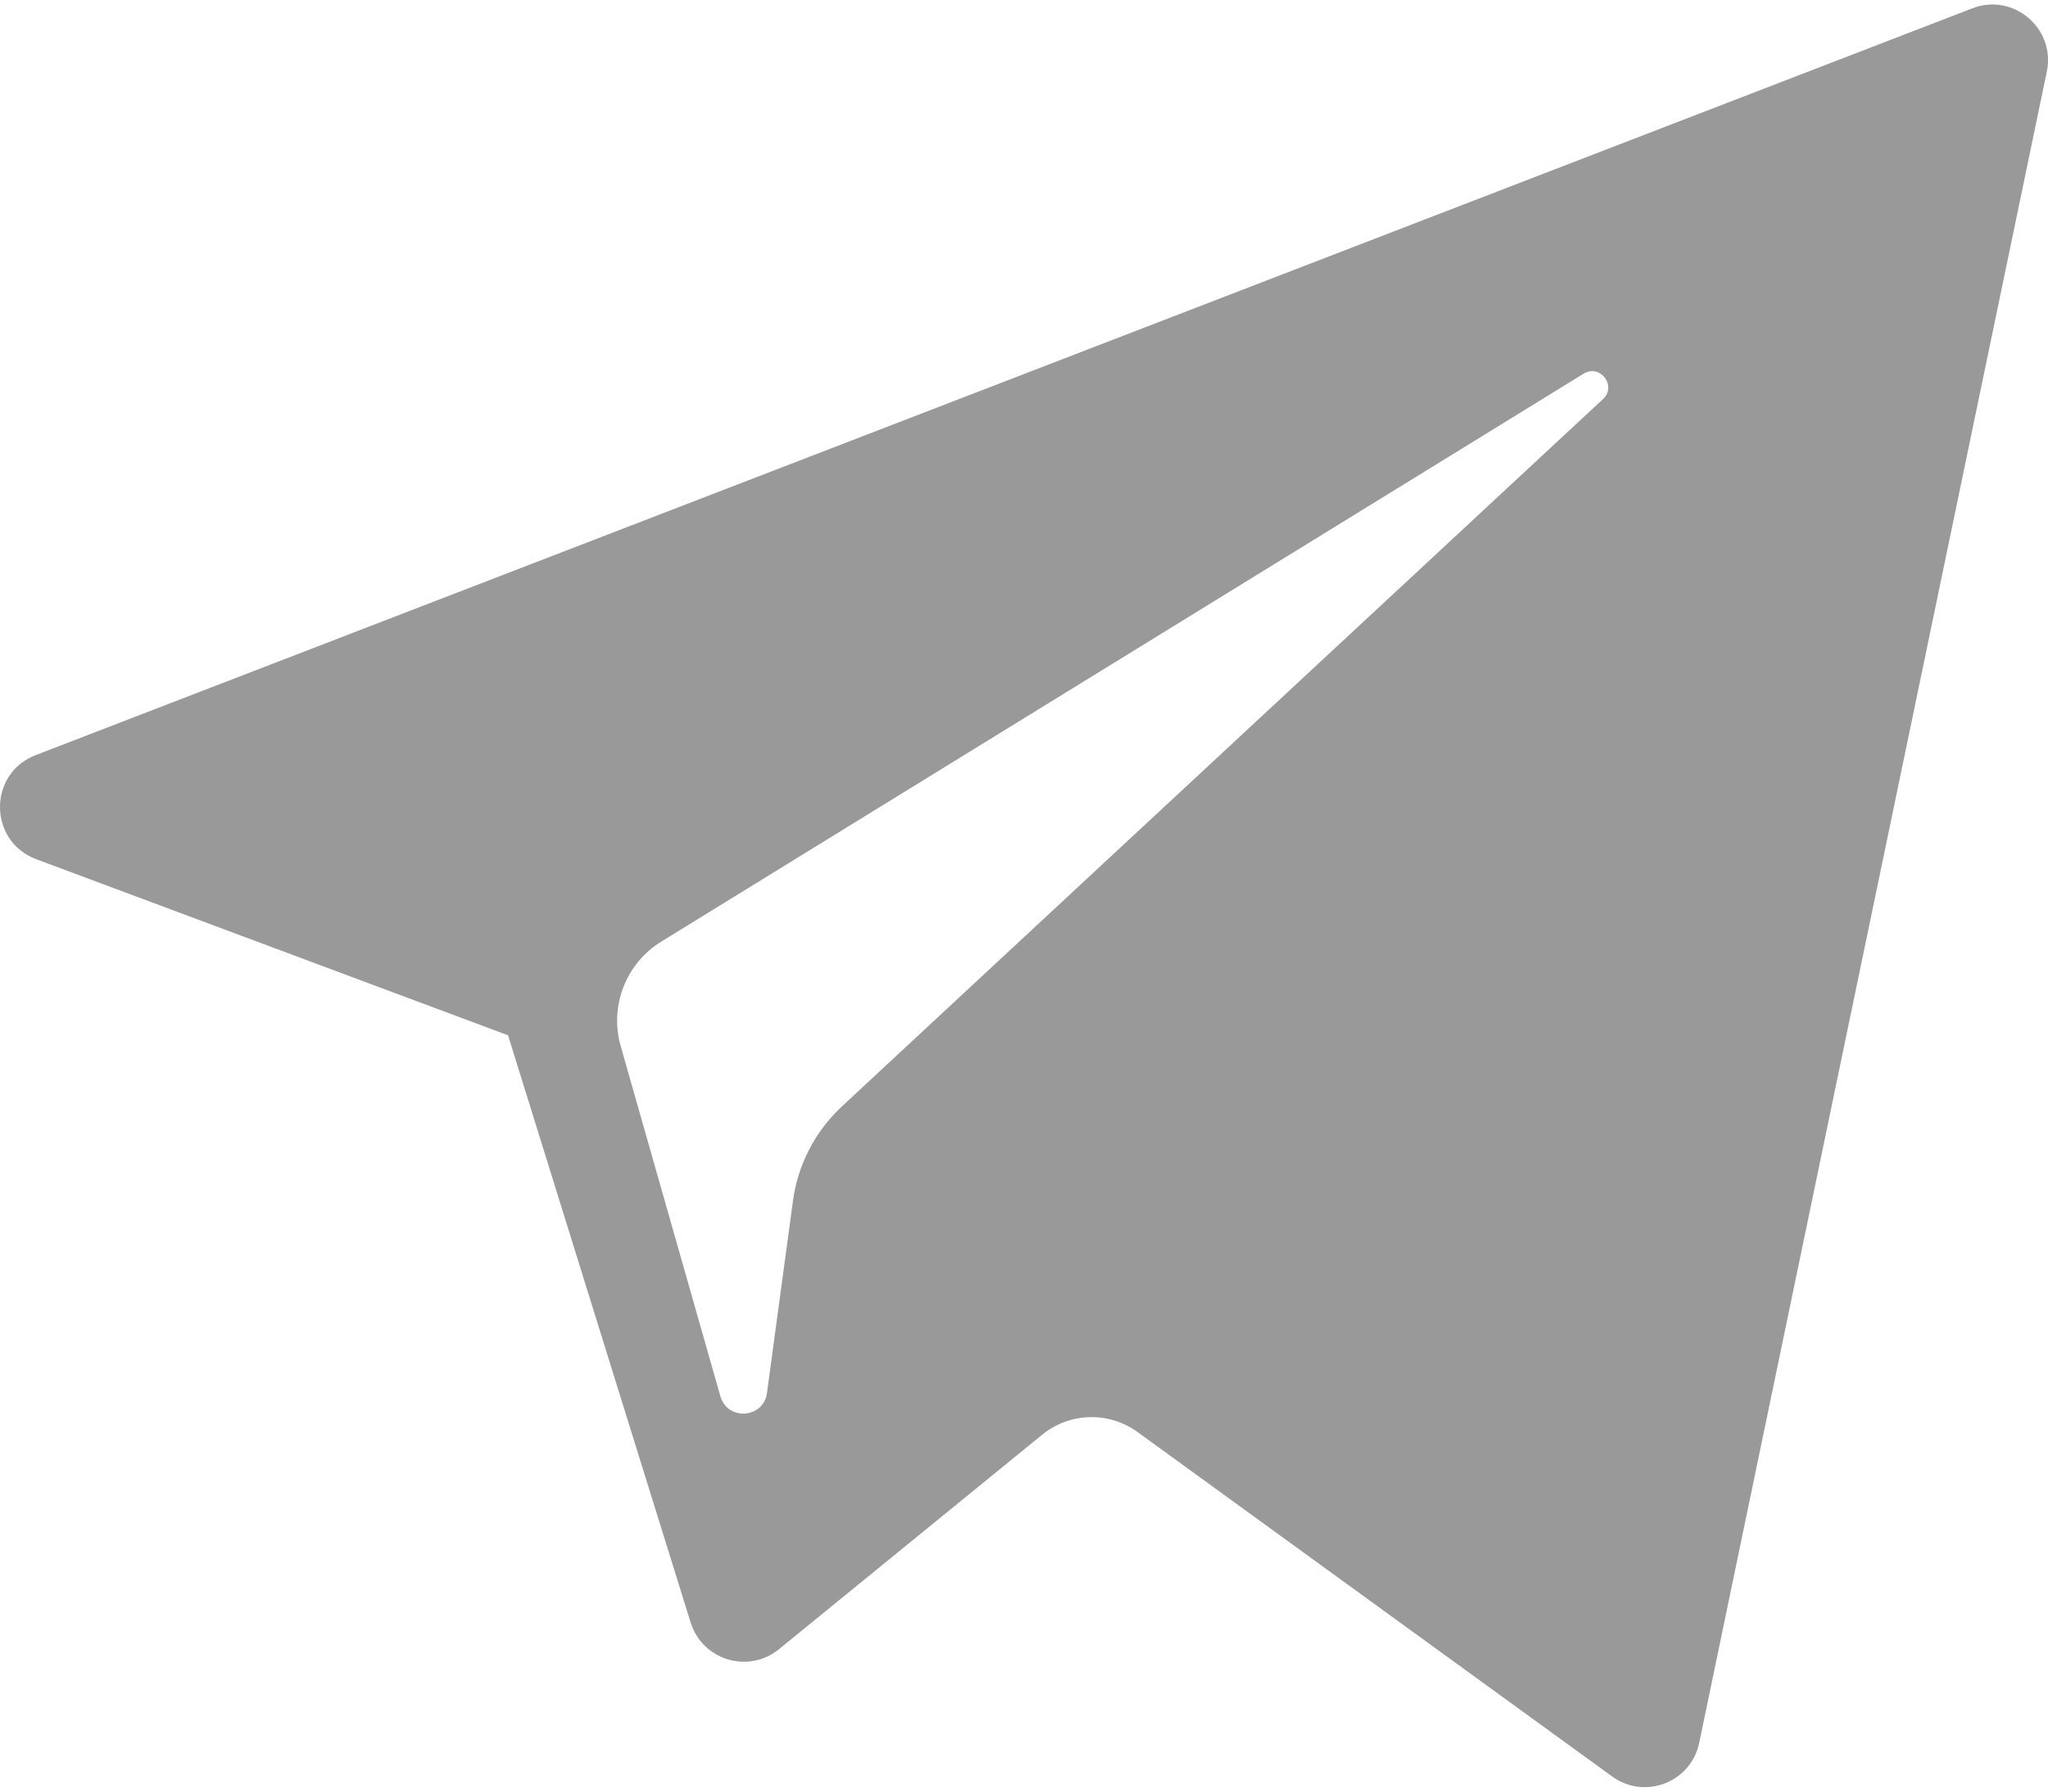
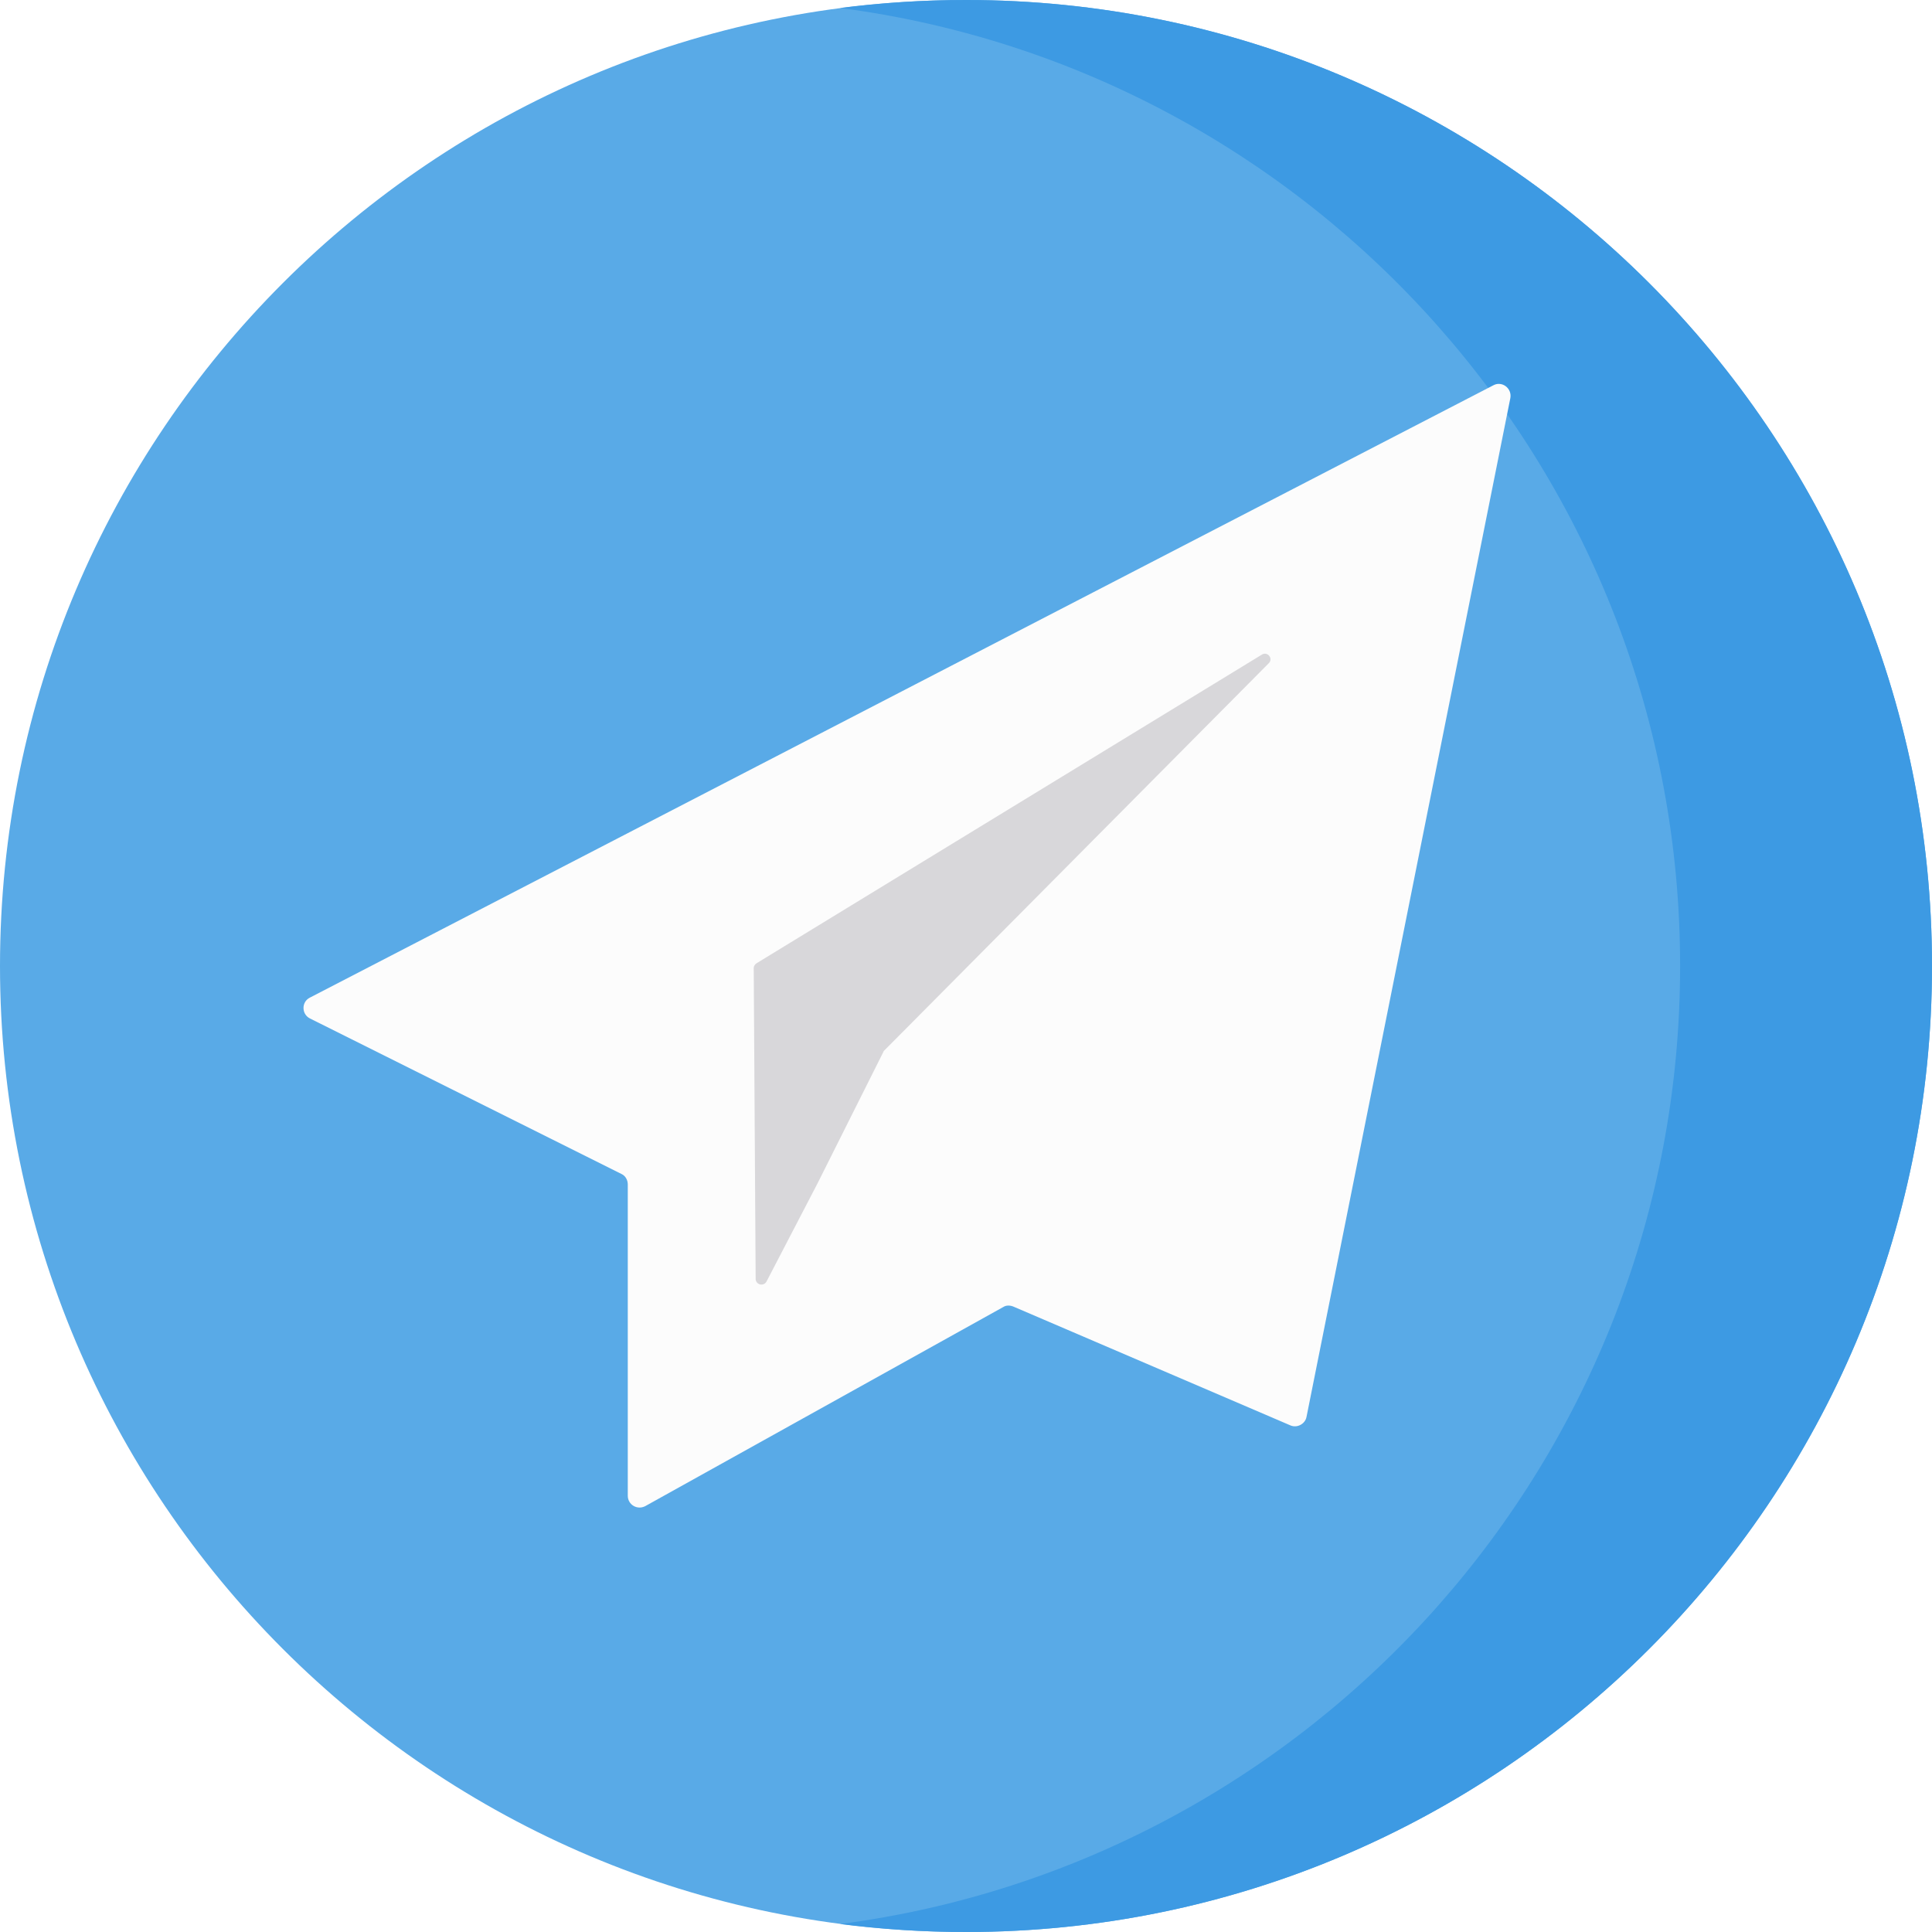
- <svg xmlns="http://www.w3.org/2000/svg" width="16" height="14" viewBox="0 0 16 14" fill="none">
-   <path d="M0.283 6.714L3.969 8.09L5.396 12.68C5.488 12.973 5.847 13.082 6.086 12.887L8.141 11.212C8.356 11.036 8.663 11.027 8.888 11.191L12.595 13.882C12.85 14.067 13.211 13.928 13.275 13.619L15.991 0.558C16.06 0.222 15.729 -0.059 15.409 0.065L0.278 5.901C-0.095 6.045 -0.092 6.574 0.283 6.714ZM5.166 7.358L12.372 2.92C12.501 2.841 12.634 3.016 12.523 3.119L6.577 8.646C6.368 8.841 6.233 9.101 6.195 9.384L5.992 10.885C5.965 11.085 5.684 11.105 5.628 10.911L4.849 8.174C4.76 7.862 4.89 7.528 5.166 7.358Z" fill="#999999" />
+ <svg xmlns="http://www.w3.org/2000/svg" width="16pt" height="16pt" viewBox="0 0 16 16" version="1.1">
+   <g id="surface1">
+     <path style=" stroke:none;fill-rule:nonzero;fill:rgb(34.902%,66.667%,90.588%);fill-opacity:1;" d="M 16 8 C 16 12.418 12.418 16 8 16 C 3.582 16 0 12.418 0 8 C 0 3.582 3.582 0 8 0 C 12.418 0 16 3.582 16 8 Z M 16 8 " />
+     <path style=" stroke:none;fill-rule:nonzero;fill:rgb(23.922%,60.392%,89.02%);fill-opacity:1;" d="M 8 0 C 7.645 0 7.297 0.023 6.957 0.066 C 10.883 0.578 13.914 3.934 13.914 8 C 13.914 12.066 10.883 15.422 6.957 15.934 C 7.297 15.977 7.645 16 8 16 C 12.418 16 16 12.418 16 8 C 16 3.582 12.418 0 8 0 Z M 8 0 " />
+     <path style=" stroke:none;fill-rule:nonzero;fill:rgb(98.824%,98.824%,98.824%);fill-opacity:1;" d="M 5.148 9.723 L 2.566 8.434 C 2.496 8.398 2.496 8.297 2.566 8.262 L 12.367 3.191 C 12.438 3.152 12.523 3.215 12.508 3.297 L 10.82 11.734 C 10.809 11.793 10.742 11.828 10.688 11.805 L 8.391 10.82 C 8.363 10.809 8.332 10.809 8.309 10.824 L 5.344 12.473 C 5.277 12.508 5.199 12.461 5.199 12.387 L 5.199 9.809 C 5.199 9.773 5.18 9.738 5.148 9.723 Z M 5.148 9.723 " />
+     <path style=" stroke:none;fill-rule:nonzero;fill:rgb(84.706%,84.314%,85.49%);fill-opacity:1;" d="M 6.258 10.594 L 6.242 8.016 C 6.242 8 6.254 7.984 6.266 7.977 L 10.449 5.422 C 10.496 5.391 10.547 5.453 10.508 5.492 L 7.324 8.699 C 7.32 8.703 7.316 8.707 7.316 8.711 L 6.77 9.801 L 6.348 10.613 C 6.324 10.656 6.262 10.641 6.258 10.594 Z M 6.258 10.594 " />
+   </g>
</svg>
